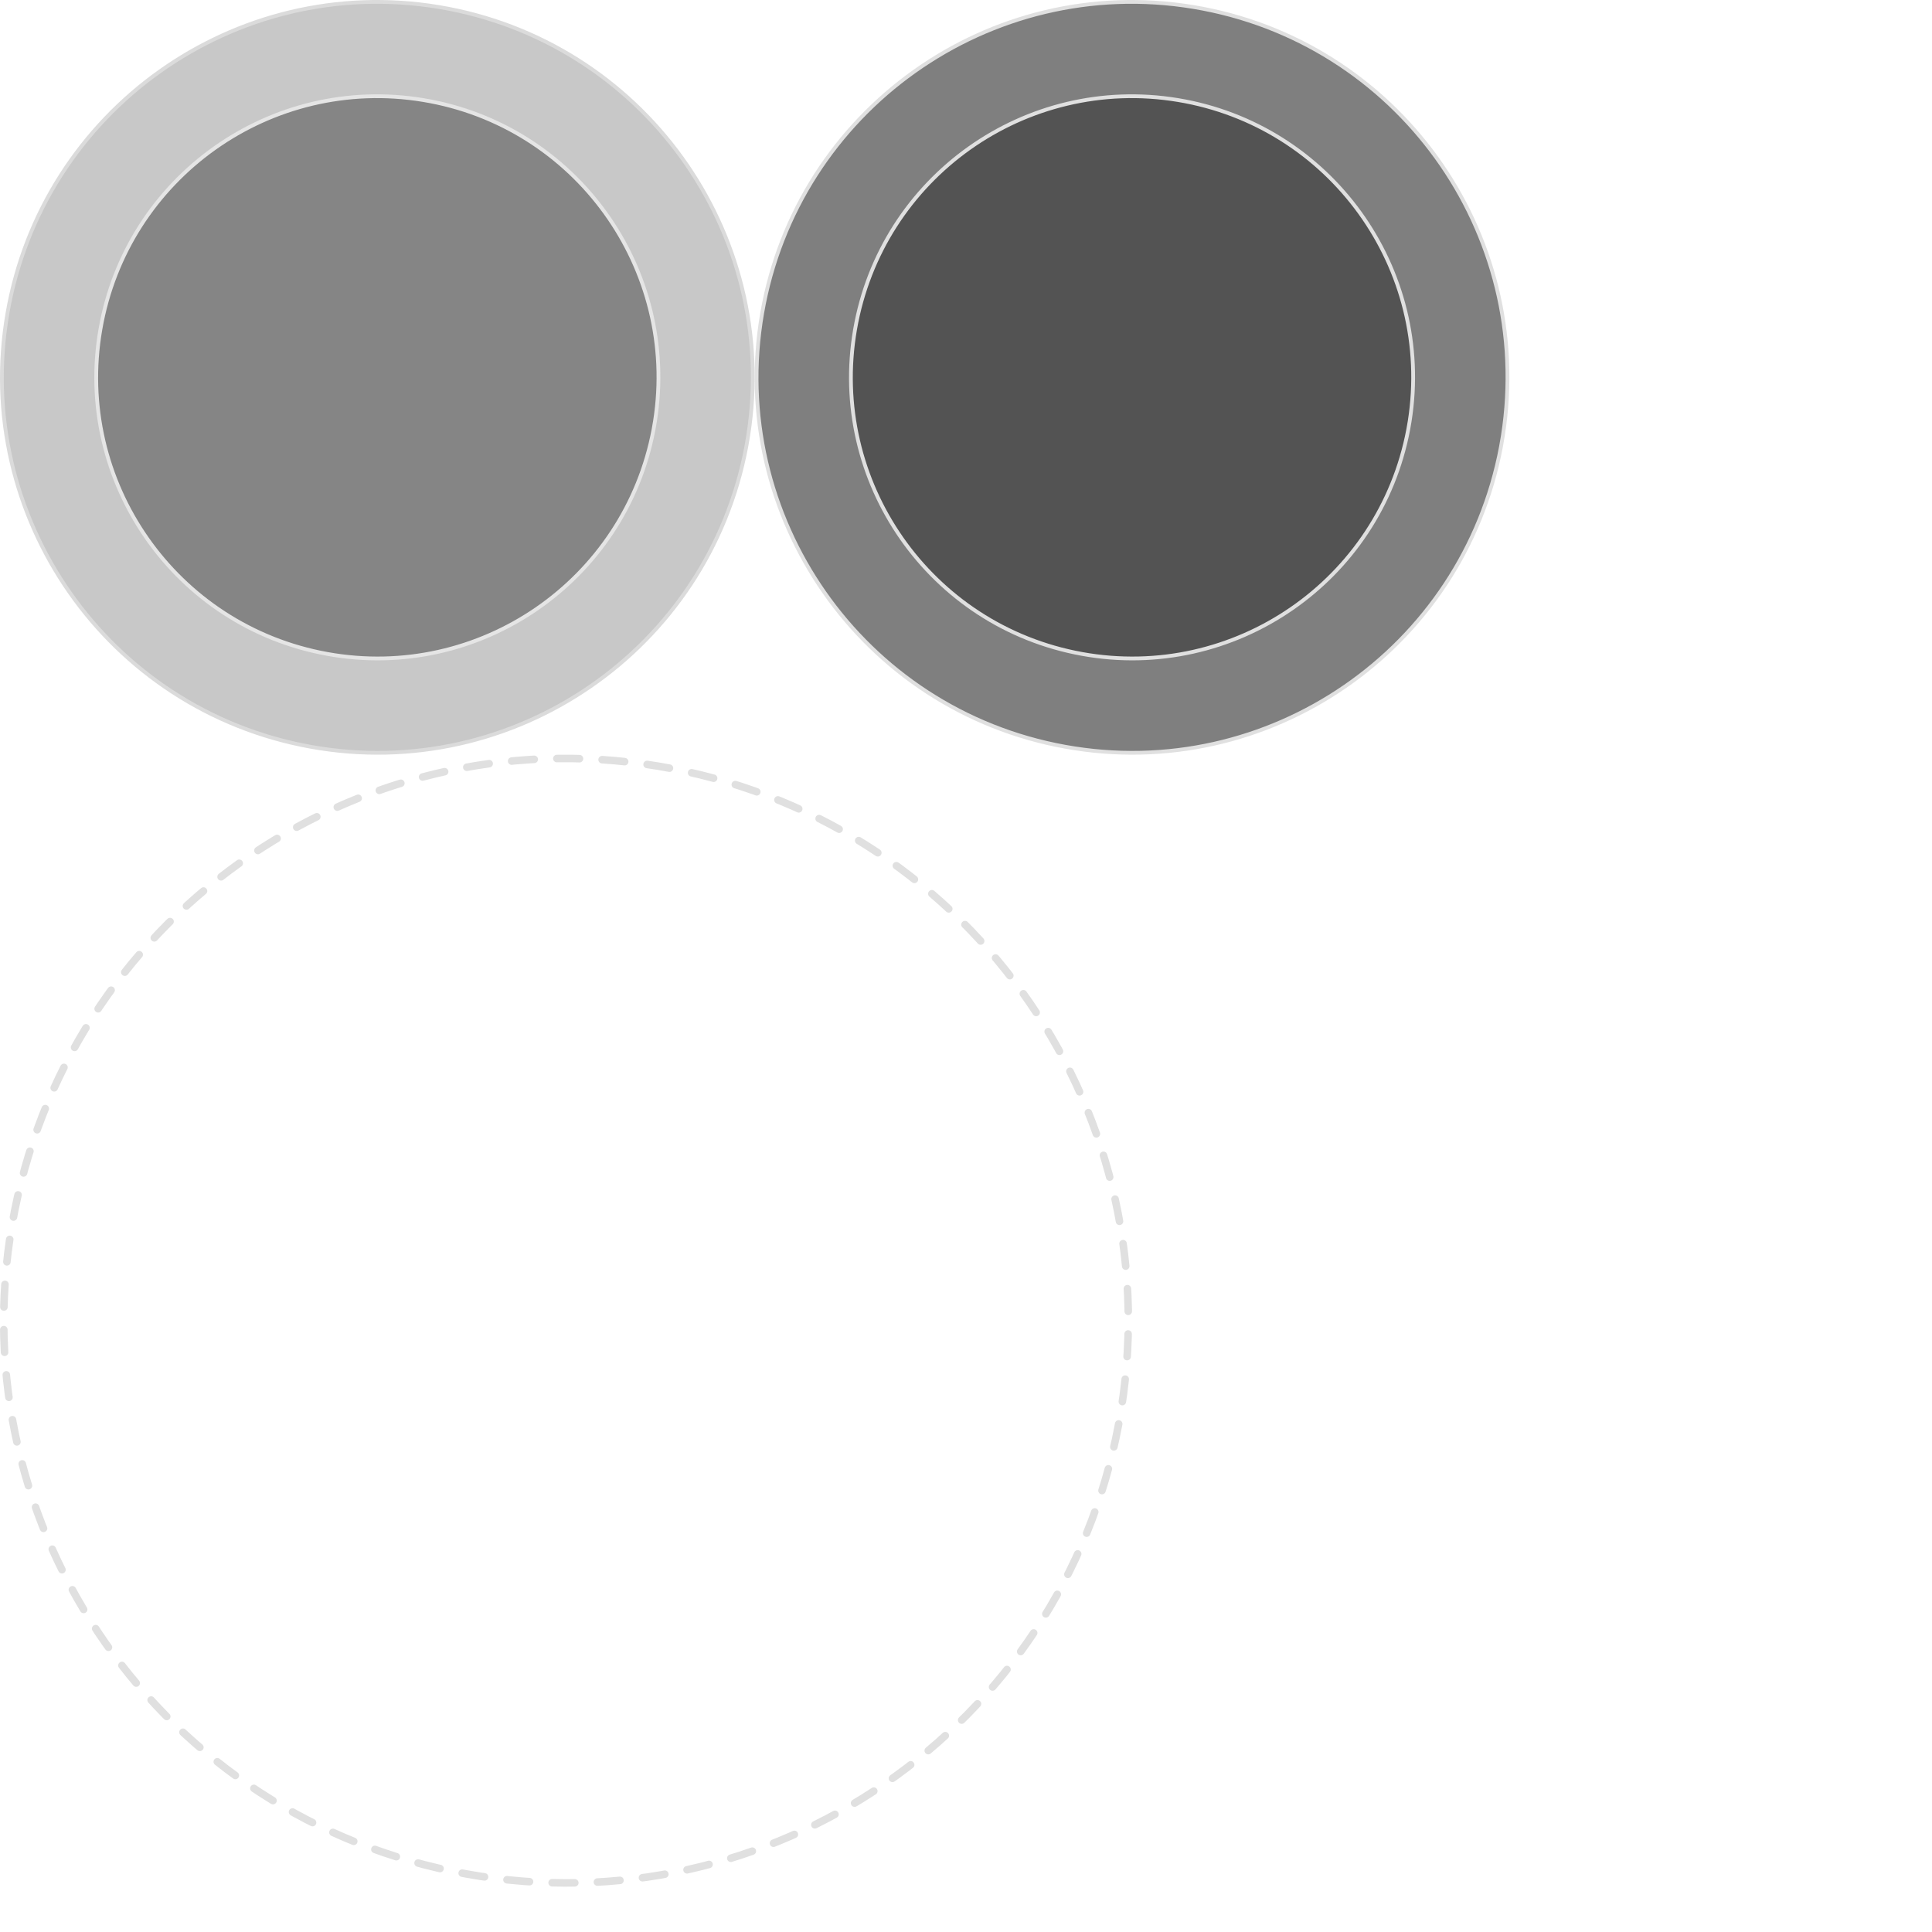
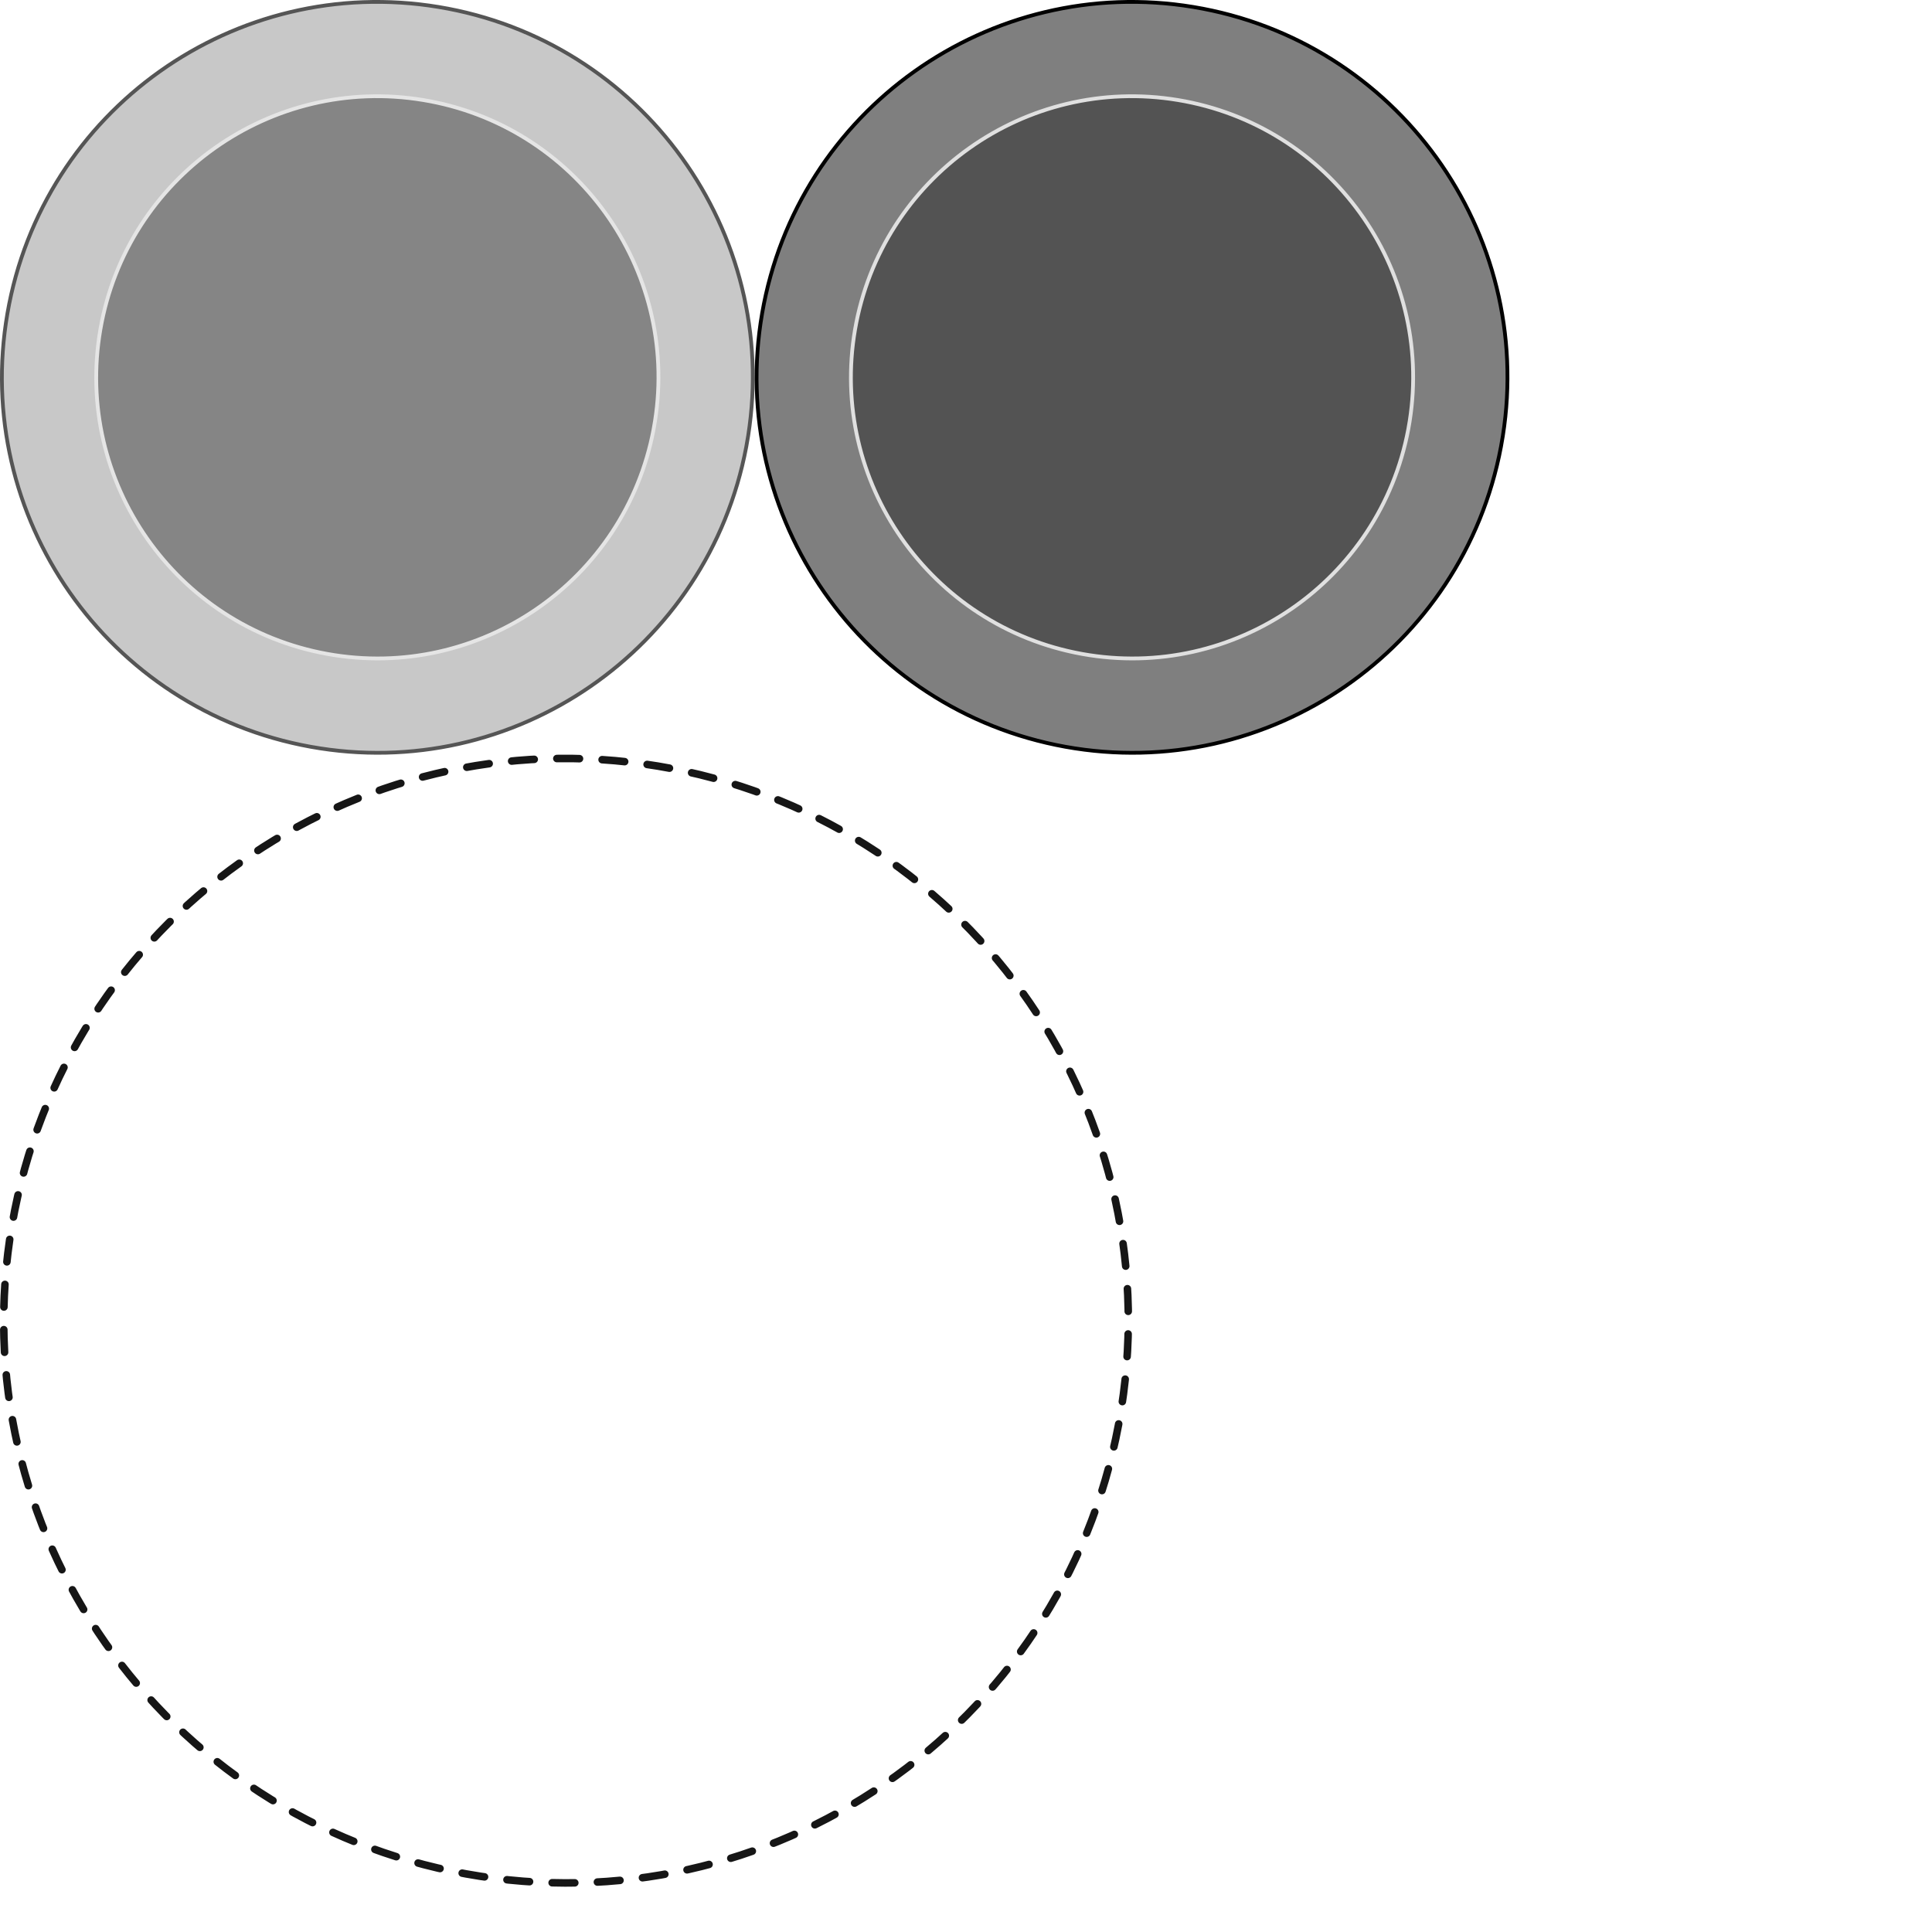
<svg xmlns="http://www.w3.org/2000/svg" width="1024" height="1024" viewBox="0 0 1024 1024" version="1.1" id="svg5">
  <defs id="defs2" />
  <g id="layer4" style="fill:none;stroke:#000000;stroke-width:2.1;stroke-dasharray:none;stroke-opacity:1" />
  <g id="layer1">
-     <path style="fill:#c8c8c8;fill-opacity:1;stroke:#dbdbdb;stroke-width:2;stroke-dasharray:none;stroke-dashoffset:0;stroke-opacity:1" id="path6122" d="M 395.537,236.814 A 198.971,198.969 0 0 1 164.632,395.798 198.971,198.969 0 0 1 3.944,166.077 198.971,198.969 0 0 1 232.474,3.697 198.971,198.969 0 0 1 396.539,231.018 Z" />
+     <path style="fill:#c8c8c8;fill-opacity:1;stroke:#555555;stroke-width:2;stroke-dasharray:none;stroke-dashoffset:0;stroke-opacity:1" id="path6122" d="M 395.537,236.814 A 198.971,198.969 0 0 1 164.632,395.798 198.971,198.969 0 0 1 3.944,166.077 198.971,198.969 0 0 1 232.474,3.697 198.971,198.969 0 0 1 396.539,231.018 Z" />
  </g>
  <g id="layer3">
    <path style="fill:#858585;fill-opacity:1;stroke:#e5e5e5;stroke-width:2;stroke-dasharray:none;stroke-dashoffset:0;stroke-opacity:1" id="path6351" d="M 346.407,227.564 A 148.978,148.977 0 0 1 173.519,346.603 148.978,148.977 0 0 1 53.204,174.6 148.978,148.977 0 0 1 224.314,53.019 148.978,148.977 0 0 1 347.158,223.225 Z" />
-     <path style="fill:#7f7f7f;fill-opacity:1;stroke:#e0e0e0;stroke-width:2;stroke-dasharray:none;stroke-dashoffset:0;stroke-opacity:1" id="path6122-2" d="M 795.537,236.814 A 198.971,198.969 0 0 1 564.632,395.798 198.971,198.969 0 0 1 403.944,166.077 198.971,198.969 0 0 1 632.474,3.697 198.971,198.969 0 0 1 796.539,231.018 Z" />
+     <path style="fill:#7f7f7f;fill-opacity:1;stroke:#000000;stroke-width:2;stroke-dasharray:none;stroke-dashoffset:0;stroke-opacity:1" id="path6122-2" d="M 795.537,236.814 A 198.971,198.969 0 0 1 564.632,395.798 198.971,198.969 0 0 1 403.944,166.077 198.971,198.969 0 0 1 632.474,3.697 198.971,198.969 0 0 1 796.539,231.018 Z" />
    <path style="fill:#535353;fill-opacity:1;stroke:#e0e0e0;stroke-width:2;stroke-dasharray:none;stroke-dashoffset:0;stroke-opacity:1" id="path6351-9" d="M 746.407,227.564 A 148.978,148.977 0 0 1 573.519,346.603 148.978,148.977 0 0 1 453.204,174.6 148.978,148.977 0 0 1 624.314,53.019 148.978,148.977 0 0 1 747.158,223.225 Z" />
-     <path style="fill:#7f7f7f;fill-opacity:0;stroke:#e0e0e0;stroke-width:4;stroke-linecap:round;stroke-linejoin:miter;stroke-miterlimit:4;stroke-dasharray:12;stroke-dashoffset:0;stroke-opacity:1;paint-order:normal" id="path15578" d="M 592.85,755.128 A 297.991,297.952 0 0 1 247.033,993.204 297.991,297.952 0 0 1 6.376,649.201 297.991,297.952 0 0 1 348.636,406.04 297.991,297.952 0 0 1 594.352,746.45 Z" />
+     <path style="fill:#636363;fill-opacity:0;stroke:#161616;stroke-width:4;stroke-linecap:round;stroke-linejoin:miter;stroke-miterlimit:4;stroke-dasharray:12;stroke-dashoffset:0;stroke-opacity:1;paint-order:normal" id="path15578" d="M 592.85,755.128 A 297.991,297.952 0 0 1 247.033,993.204 297.991,297.952 0 0 1 6.376,649.201 297.991,297.952 0 0 1 348.636,406.04 297.991,297.952 0 0 1 594.352,746.45 Z" />
  </g>
</svg>
